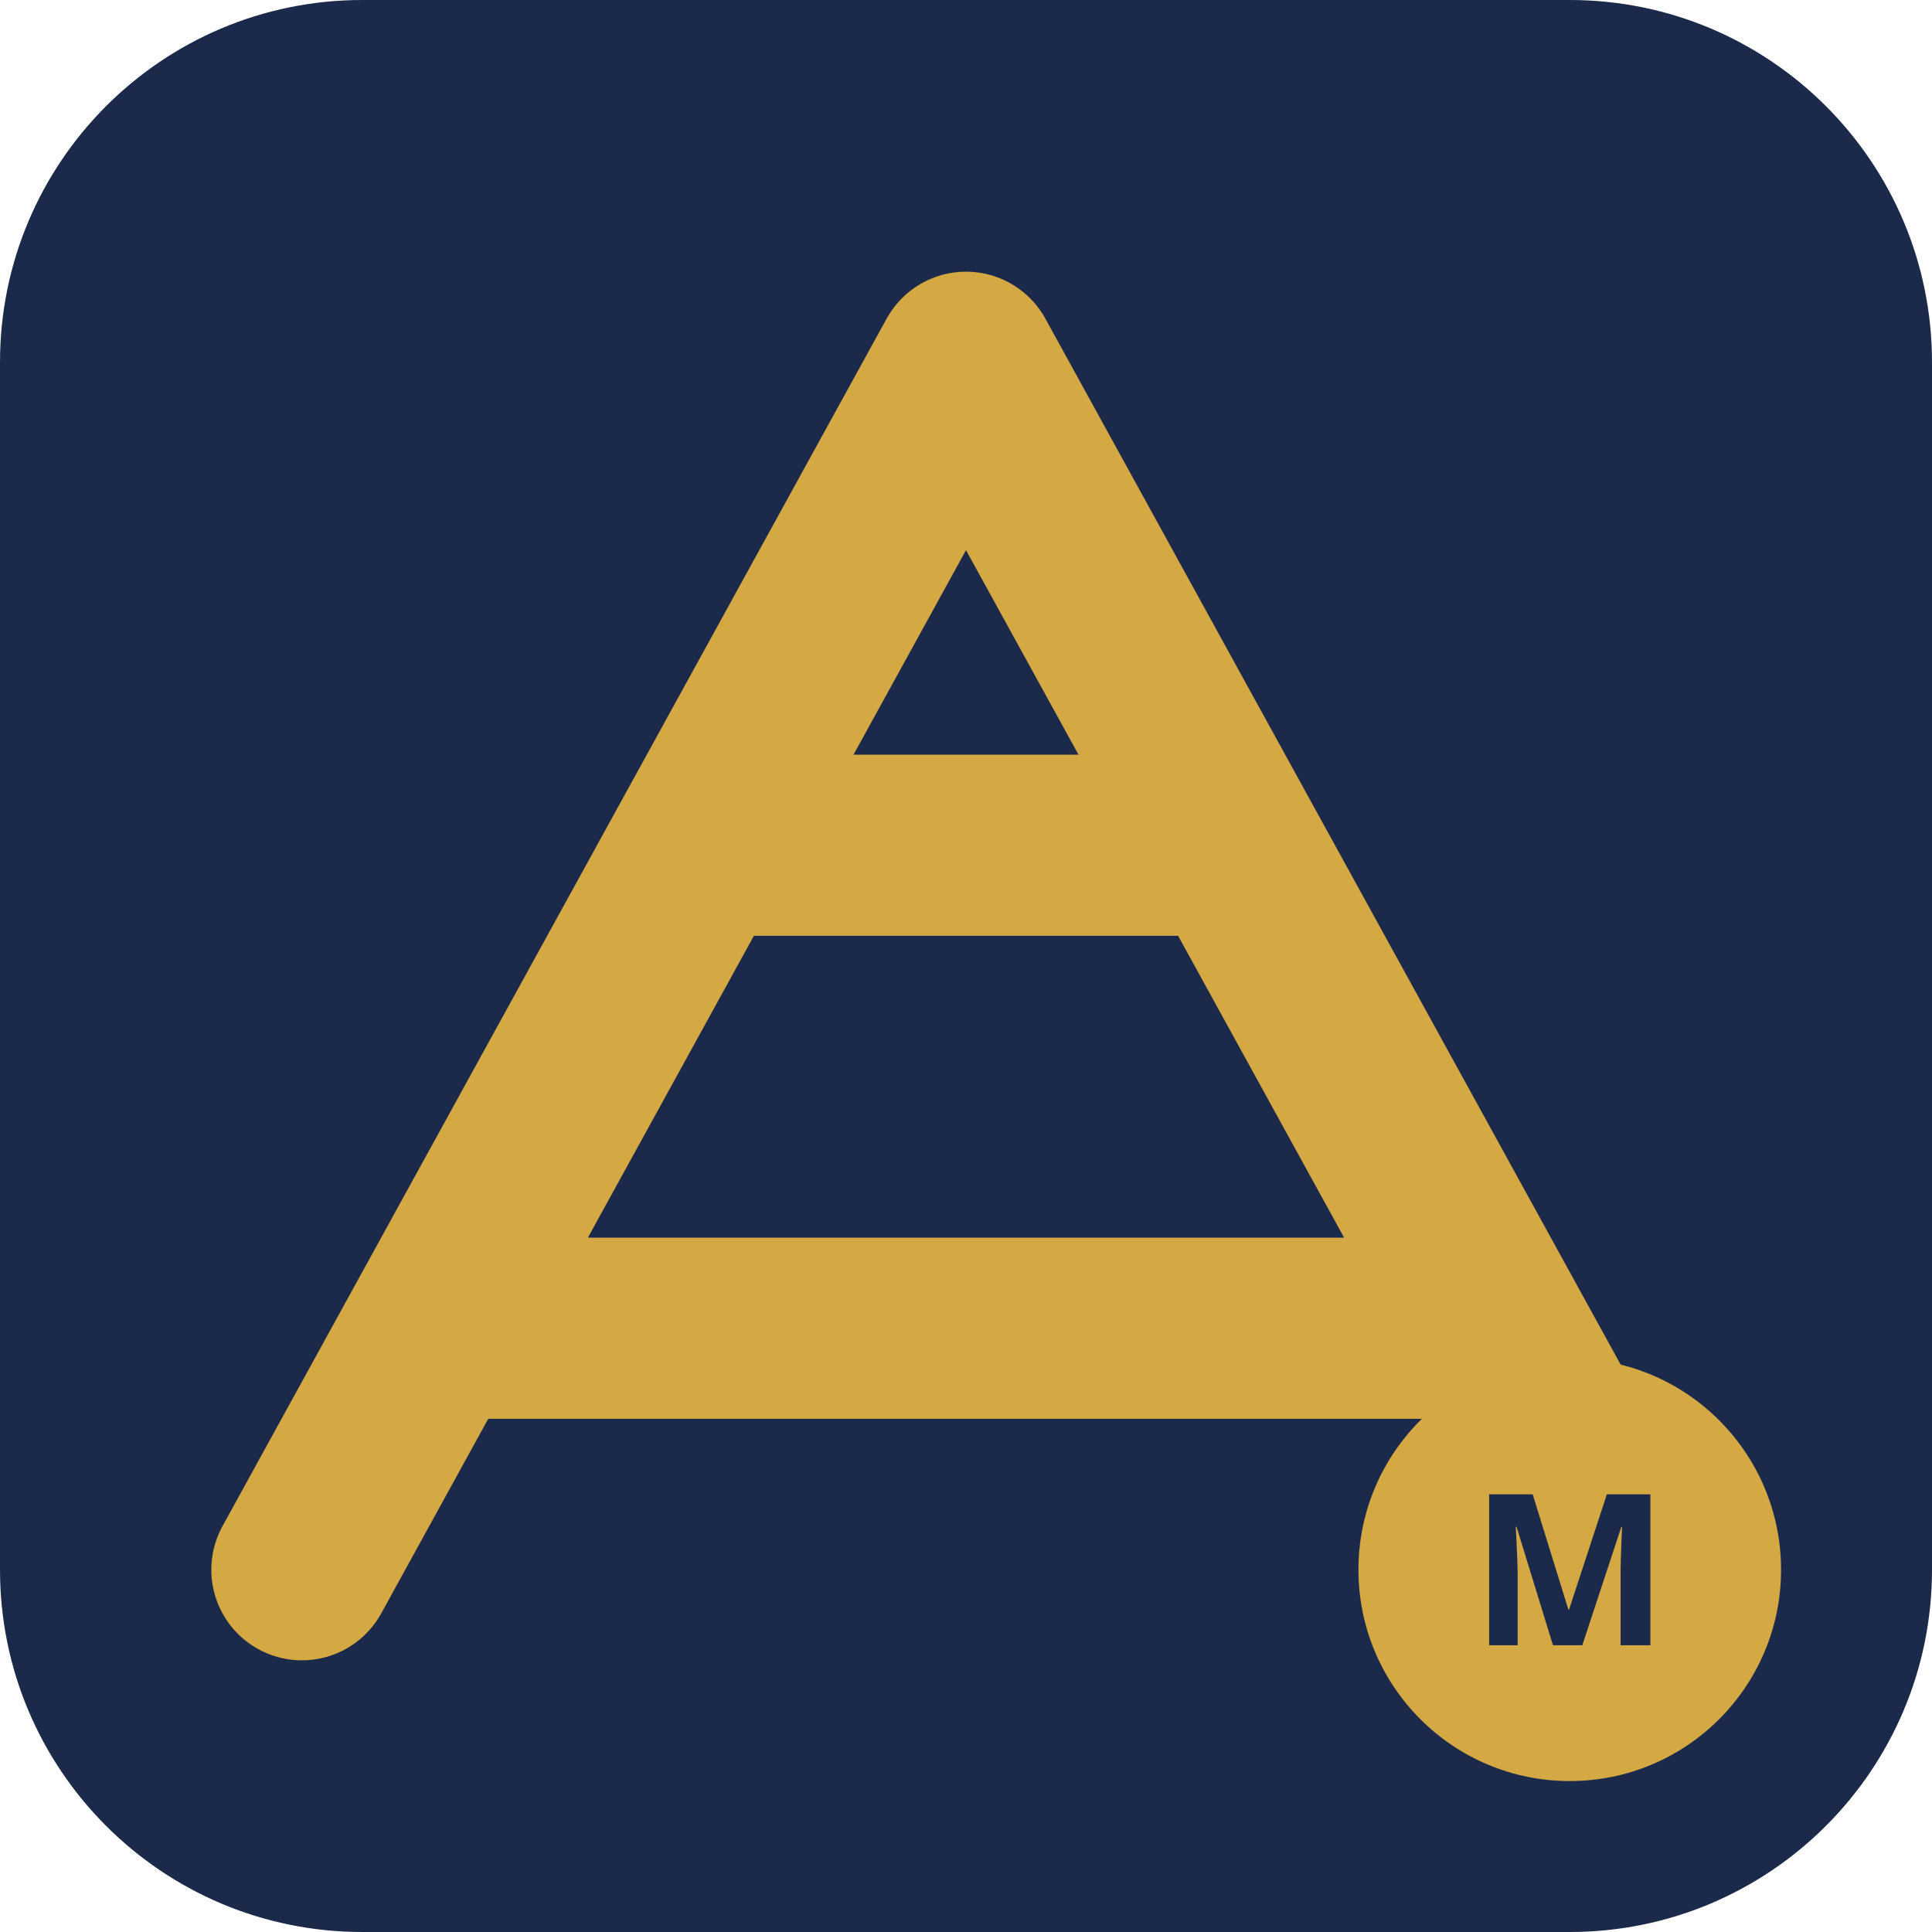
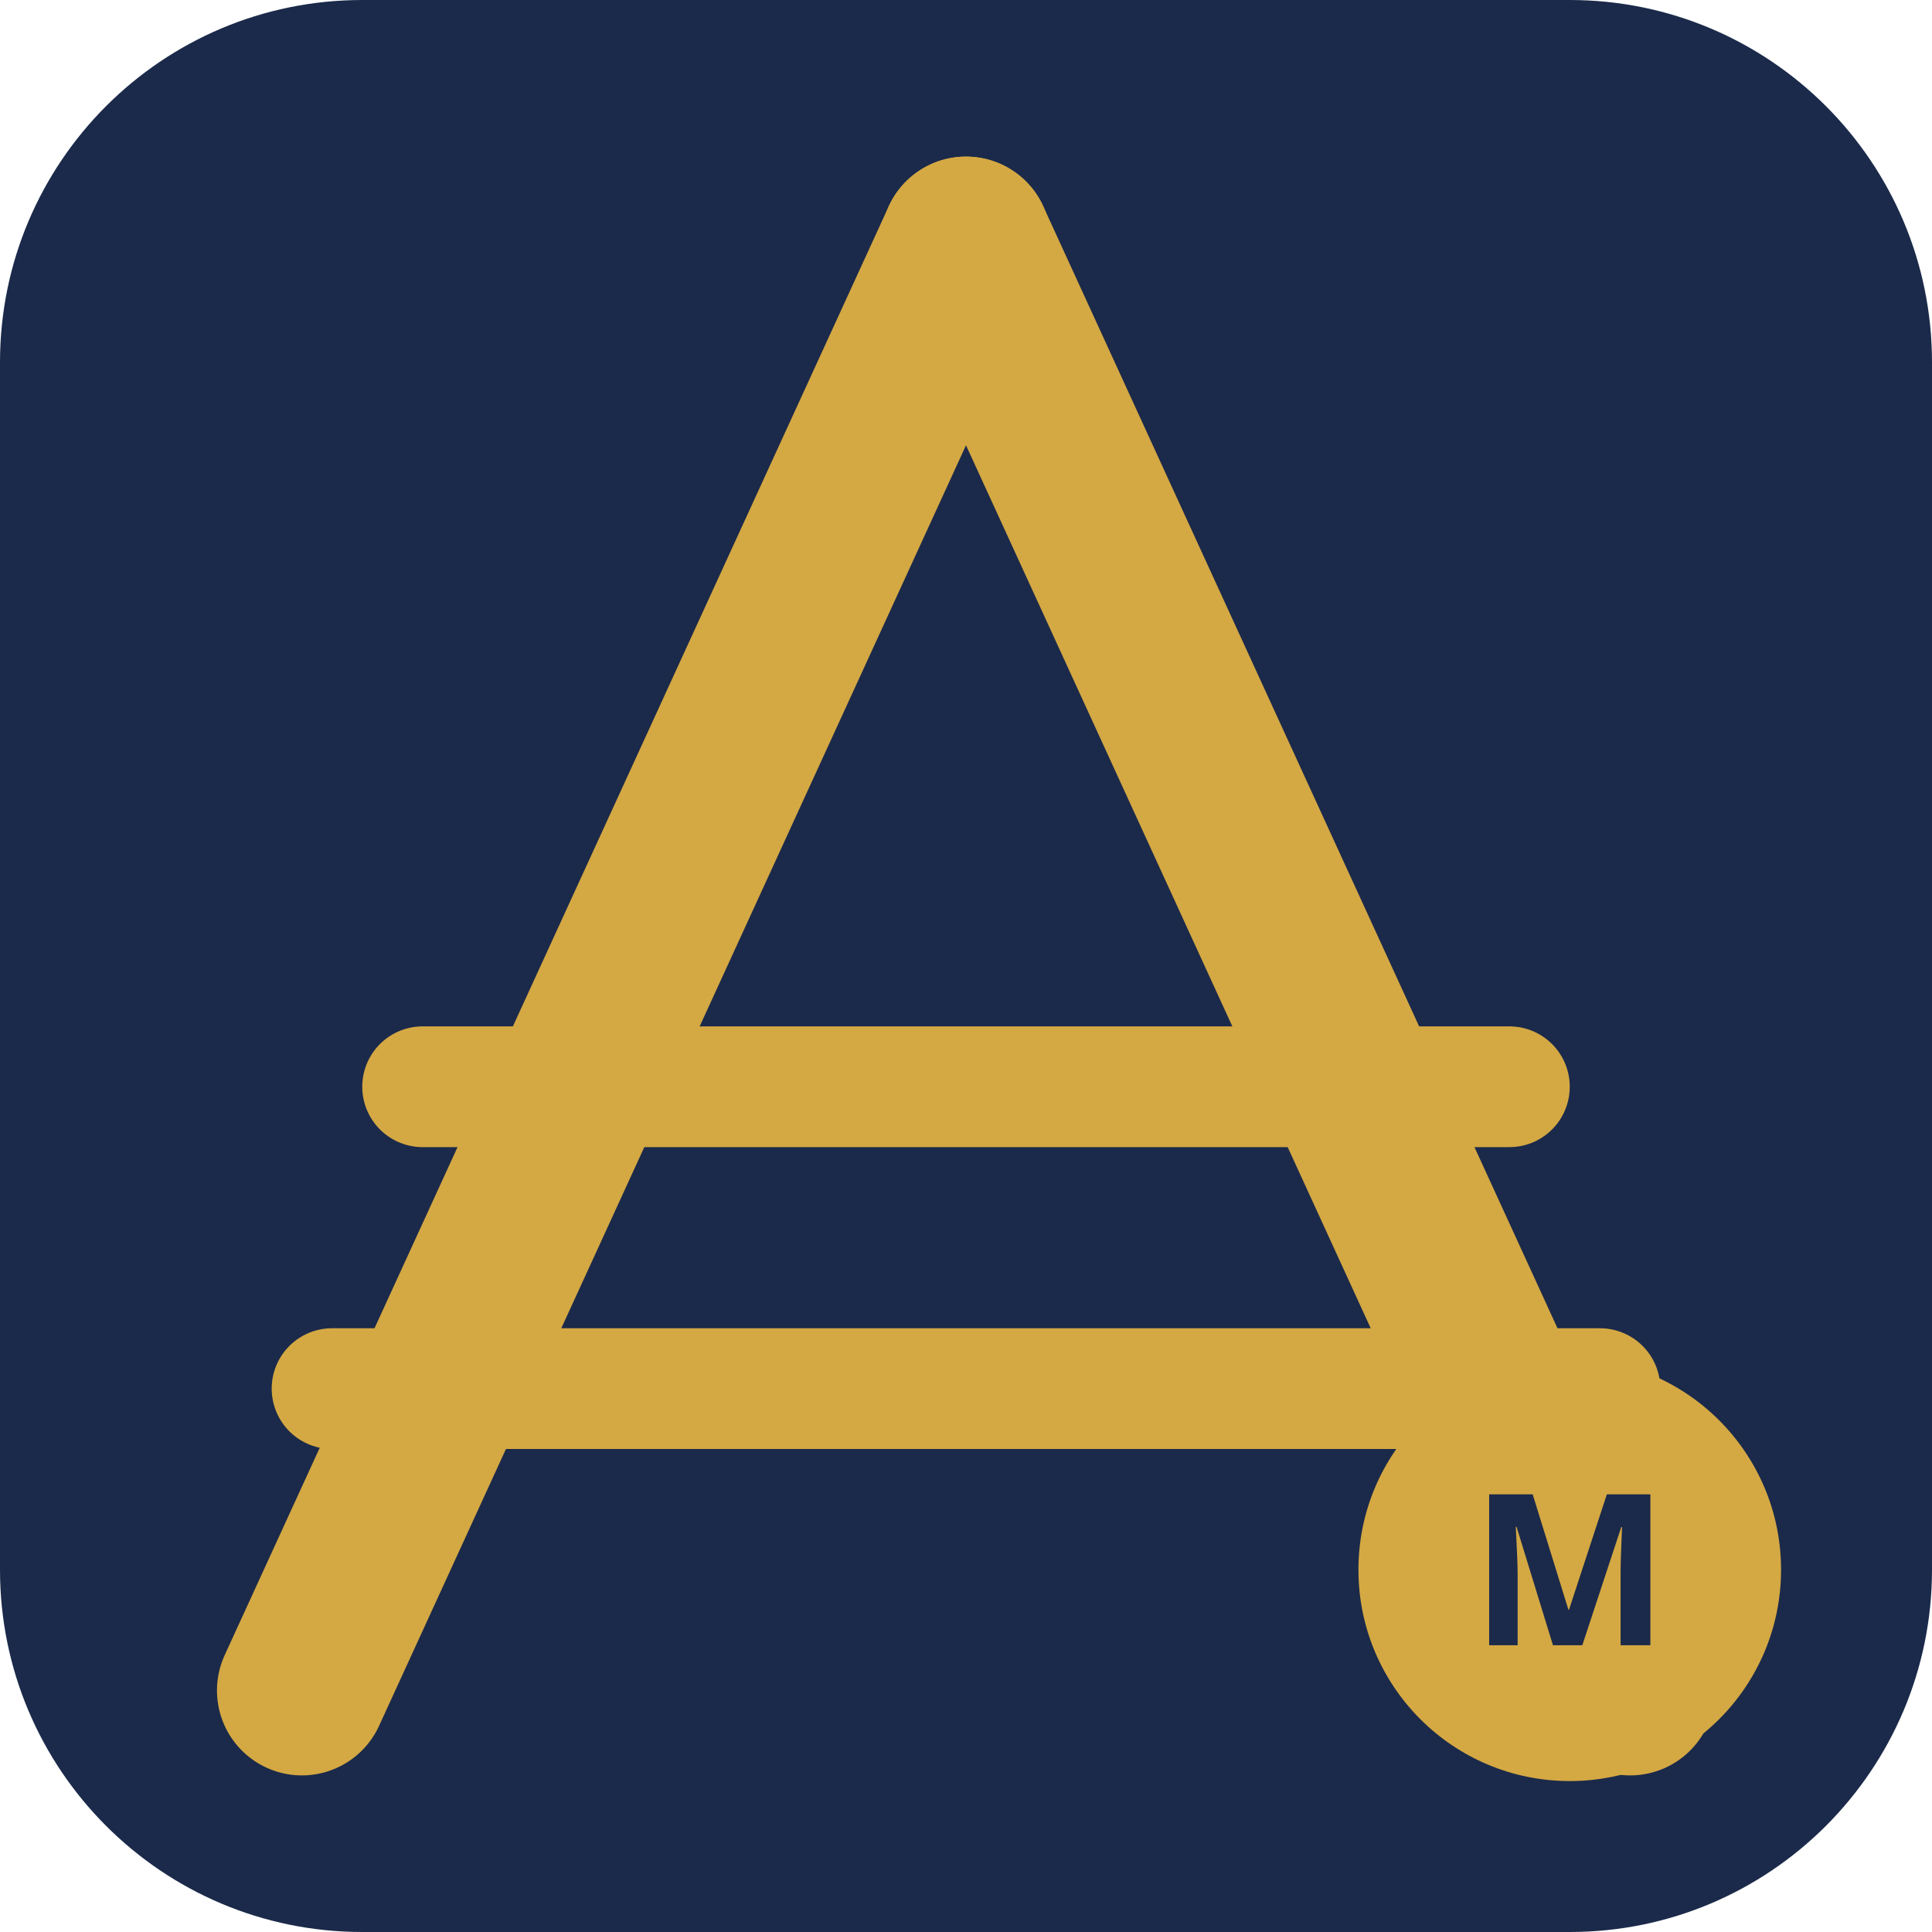
<svg xmlns="http://www.w3.org/2000/svg" viewBox="0 0 512 512" width="512" height="512">
  <rect width="512" height="512" rx="96" fill="#1b2a4a" />
-   <path d="M256 96 L80 416 M256 96 L432 416 M186 224 L326 224 M116 352 L396 352" stroke="#d4a843" stroke-width="48" stroke-linecap="round" stroke-linejoin="round" fill="none" />
+   <path d="M256 64 L80 448" stroke="#d4a843" stroke-width="45" stroke-linecap="round" fill="none" />
+   <path d="M256 64 L432 448" stroke="#d4a843" stroke-width="45" stroke-linecap="round" fill="none" />
+   <path d="M112 288 L400 288" stroke="#d4a843" stroke-width="32" stroke-linecap="round" fill="none" />
+   <path d="M88 368 L424 368" stroke="#d4a843" stroke-width="32" stroke-linecap="round" fill="none" />
  <circle cx="416" cy="416" r="56" fill="#d4a843" />
  <text x="416" y="436" font-family="system-ui,sans-serif" font-size="56" font-weight="800" text-anchor="middle" fill="#1b2a4a">M</text>
</svg>
